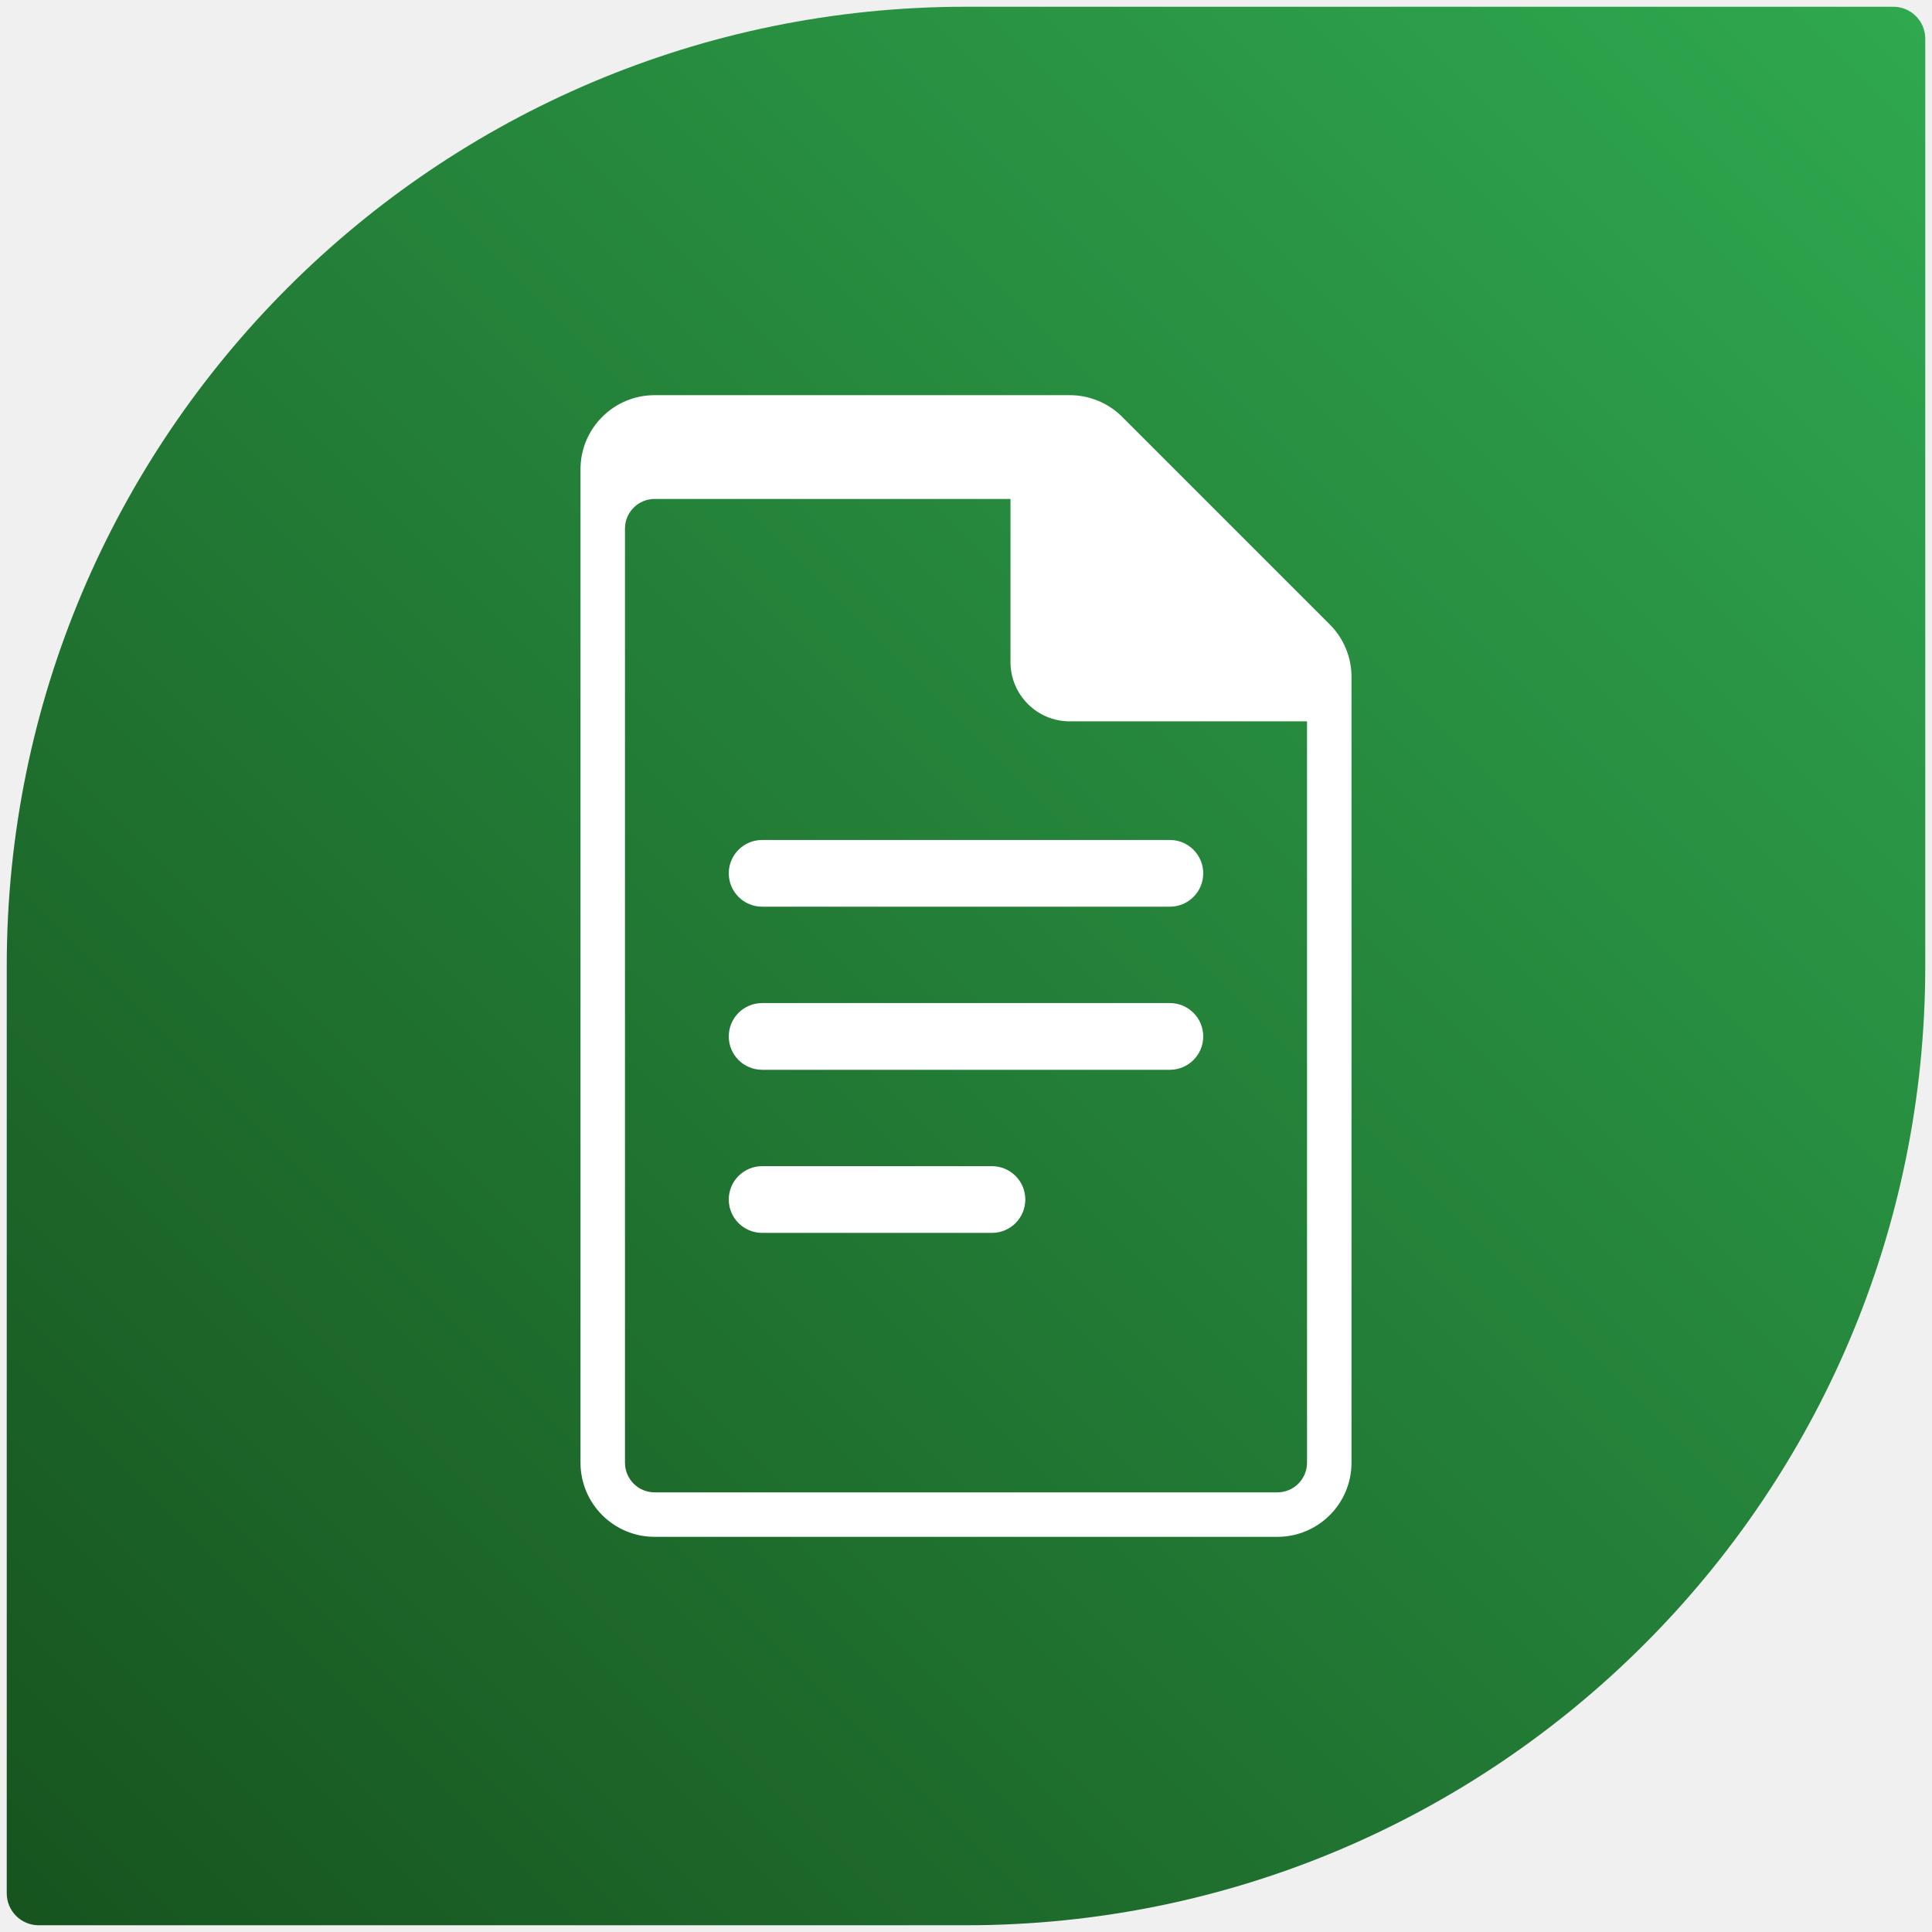
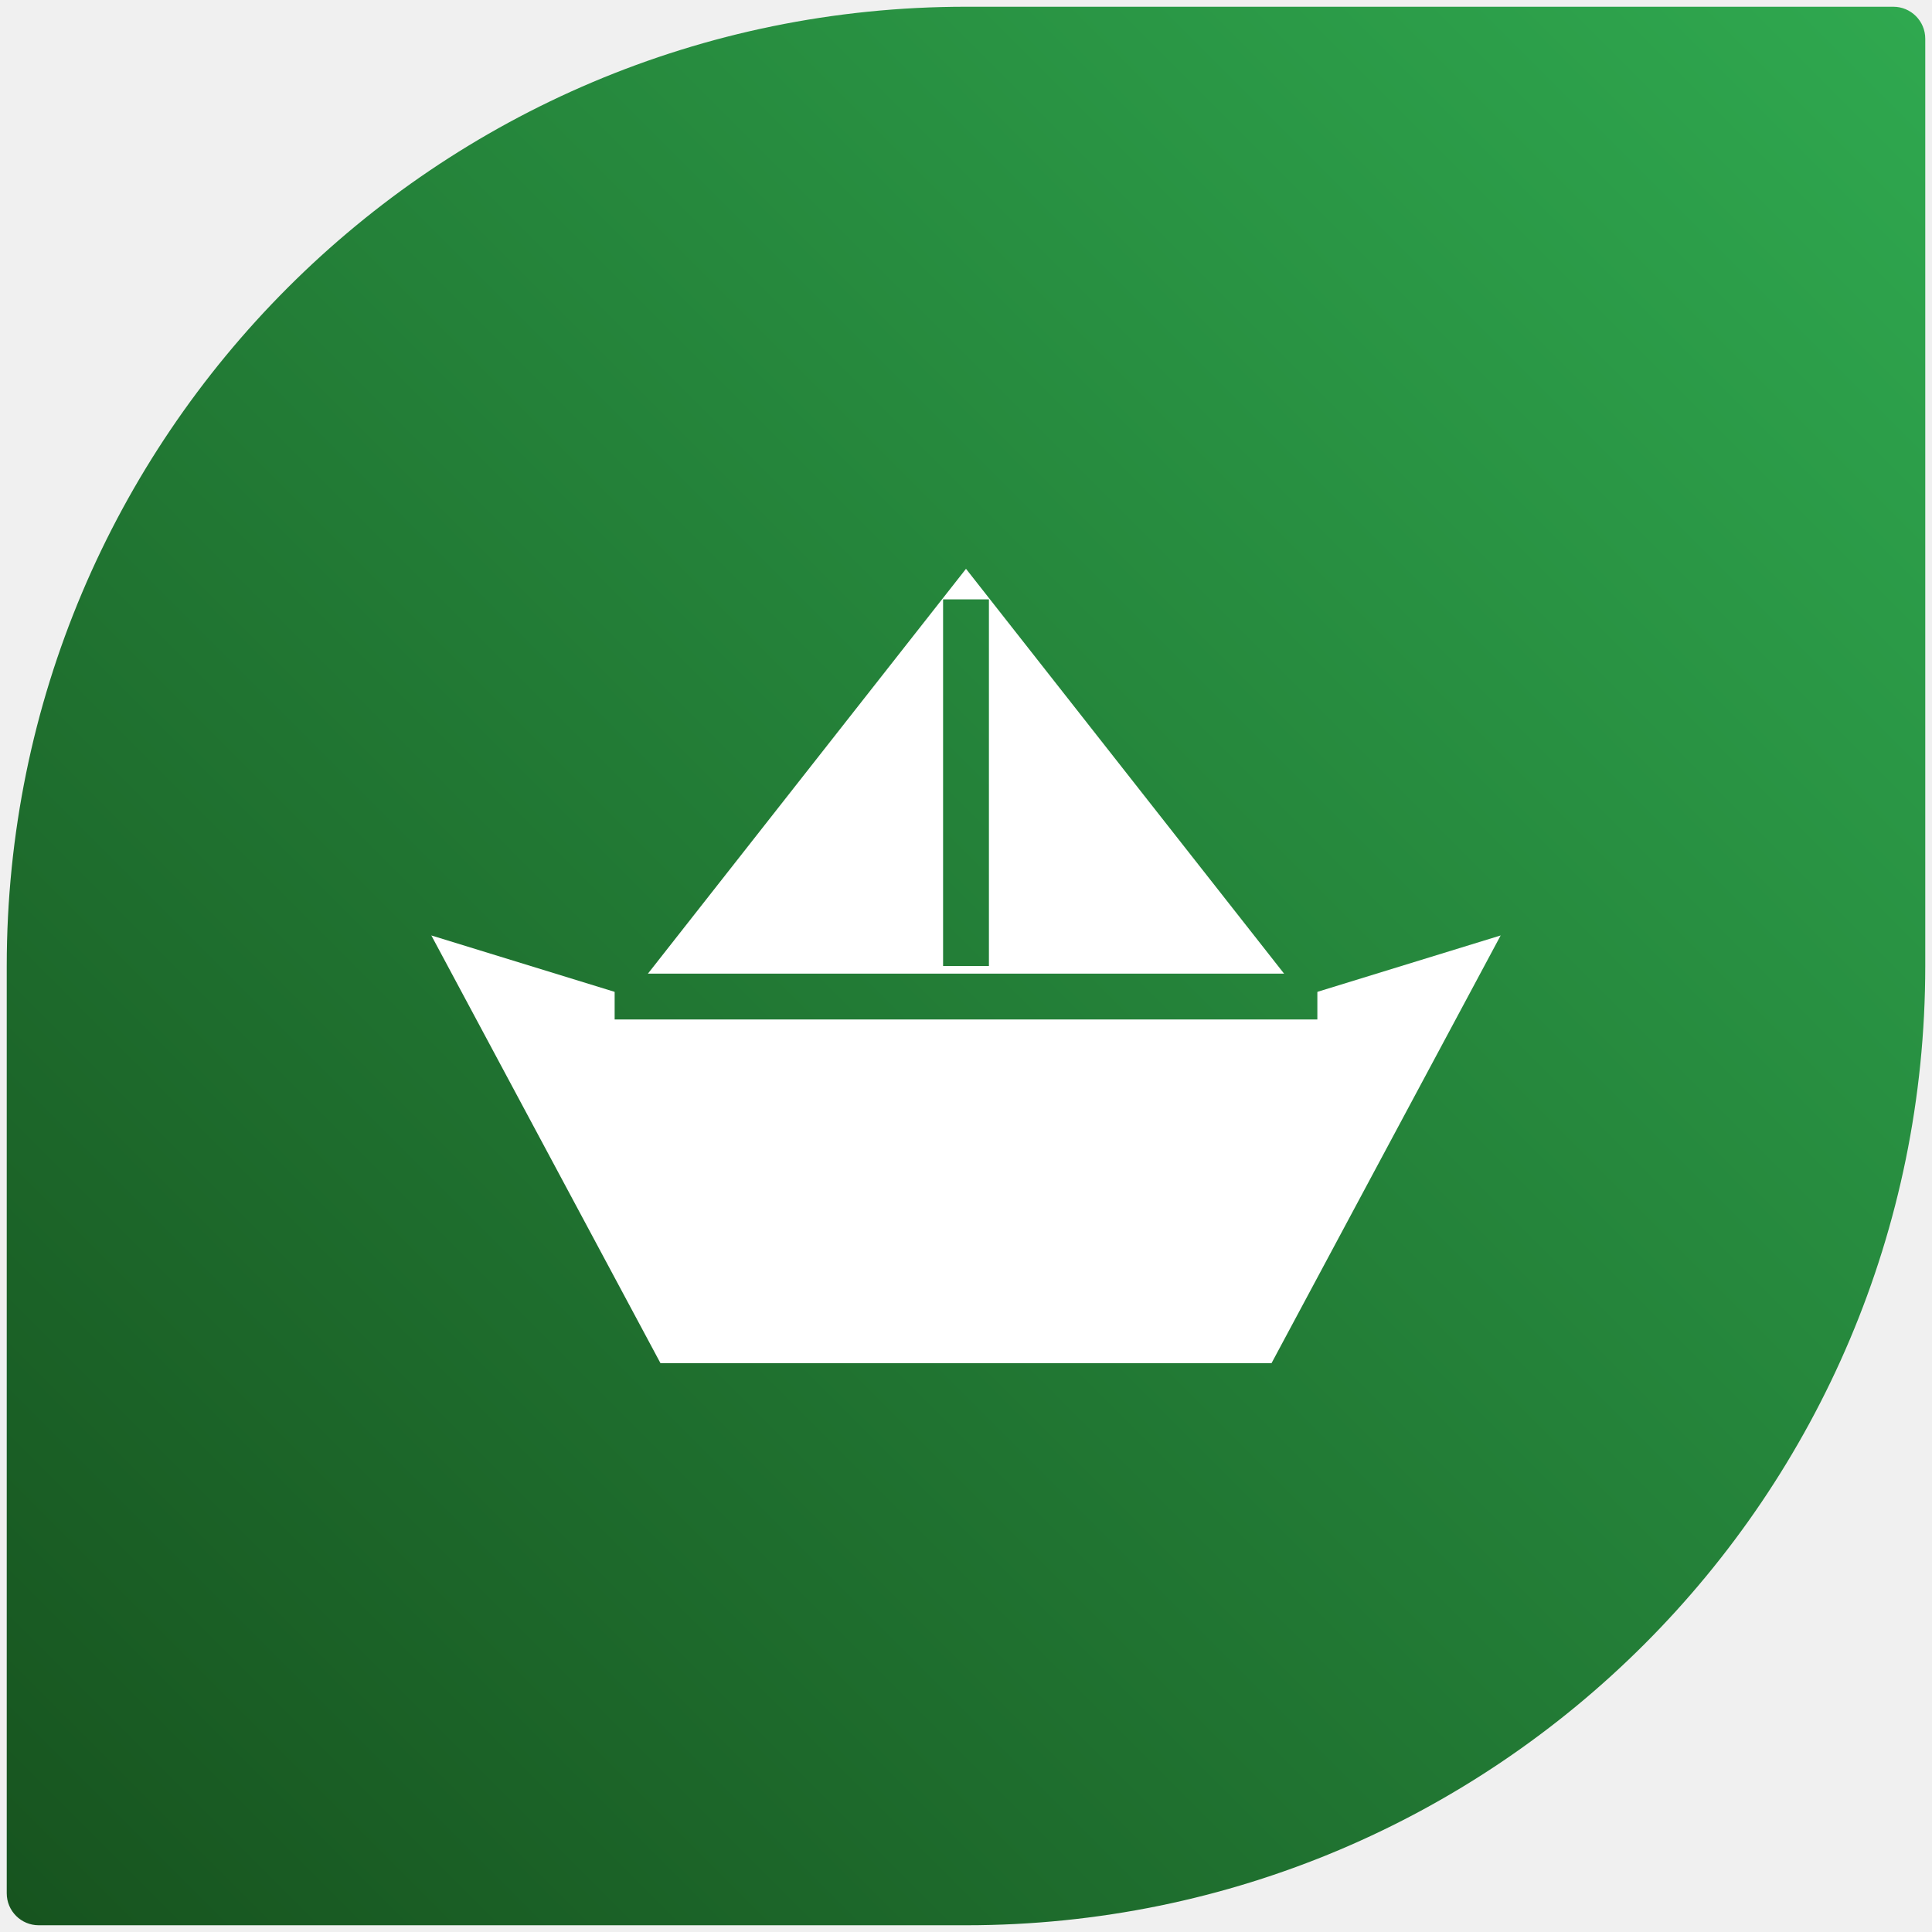
<svg xmlns="http://www.w3.org/2000/svg" xmlns:xlink="http://www.w3.org/1999/xlink" width="512" height="512" viewBox="0 0 86 86">
  <defs>
    <path id="leaf" d="M84.277,0.3H43C19.417,0.3,0.3,19.418,0.3,43v41.277c0,0.786,0.637,1.423,1.423,1.423H43c23.583,0,42.7-19.118,42.7-42.7V1.723C85.7,0.937,85.063,0.3,84.277,0.3z" />
    <linearGradient id="body" gradientUnits="userSpaceOnUse" x1="0.717" y1="85.283" x2="85.283" y2="0.717">
      <stop offset="0" stop-color="#17541f" />
      <stop offset="1" stop-color="#2fa84f" />
    </linearGradient>
-     <g id="sheet" fill-rule="evenodd">
-       <path d="M42 14h56a10 10 0 0 1 7.07 2.93l28 28A10 10 0 0 1 136 52v106a10 10 0 0 1-10 10H42a10 10 0 0 1-10-10V24a10 10 0 0 1 10-10zm0 14a4 4 0 0 0-4 4v126a4 4 0 0 0 4 4h84a4 4 0 0 0 4-4V58H98a8 8 0 0 1-8-8V28H42z" />
-       <rect x="52" y="74" width="64" height="9" rx="4.5" />
-       <rect x="52" y="96" width="64" height="9" rx="4.5" />
-       <rect x="52" y="118" width="40" height="9" rx="4.5" />
-     </g>
+     <polygon id="boat" points="70,0 114,56 140,48 110,104 30,104 0,48 26,56" />
+     <mask id="folds" maskUnits="userSpaceOnUse" x="-10" y="-10" width="160" height="124">
+       <rect x="-10" y="-10" width="160" height="124" fill="#ffffff" />
+       <path d="M70 4V52" stroke="#000000" stroke-width="6" />
+       <path d="M24 56H116" stroke="#000000" stroke-width="6" />
+     </mask>
  </defs>
  <use xlink:href="#leaf" fill="url(#body)" />
-   <g transform="translate(15.28 12.97) scale(0.33)">
-     <use xlink:href="#sheet" fill="#ffffff" />
+   <g transform="translate(19.2 25.32) scale(0.34)">
+     <g mask="url(#folds)">
+       <use xlink:href="#boat" fill="#ffffff" />
+     </g>
  </g>
</svg>
